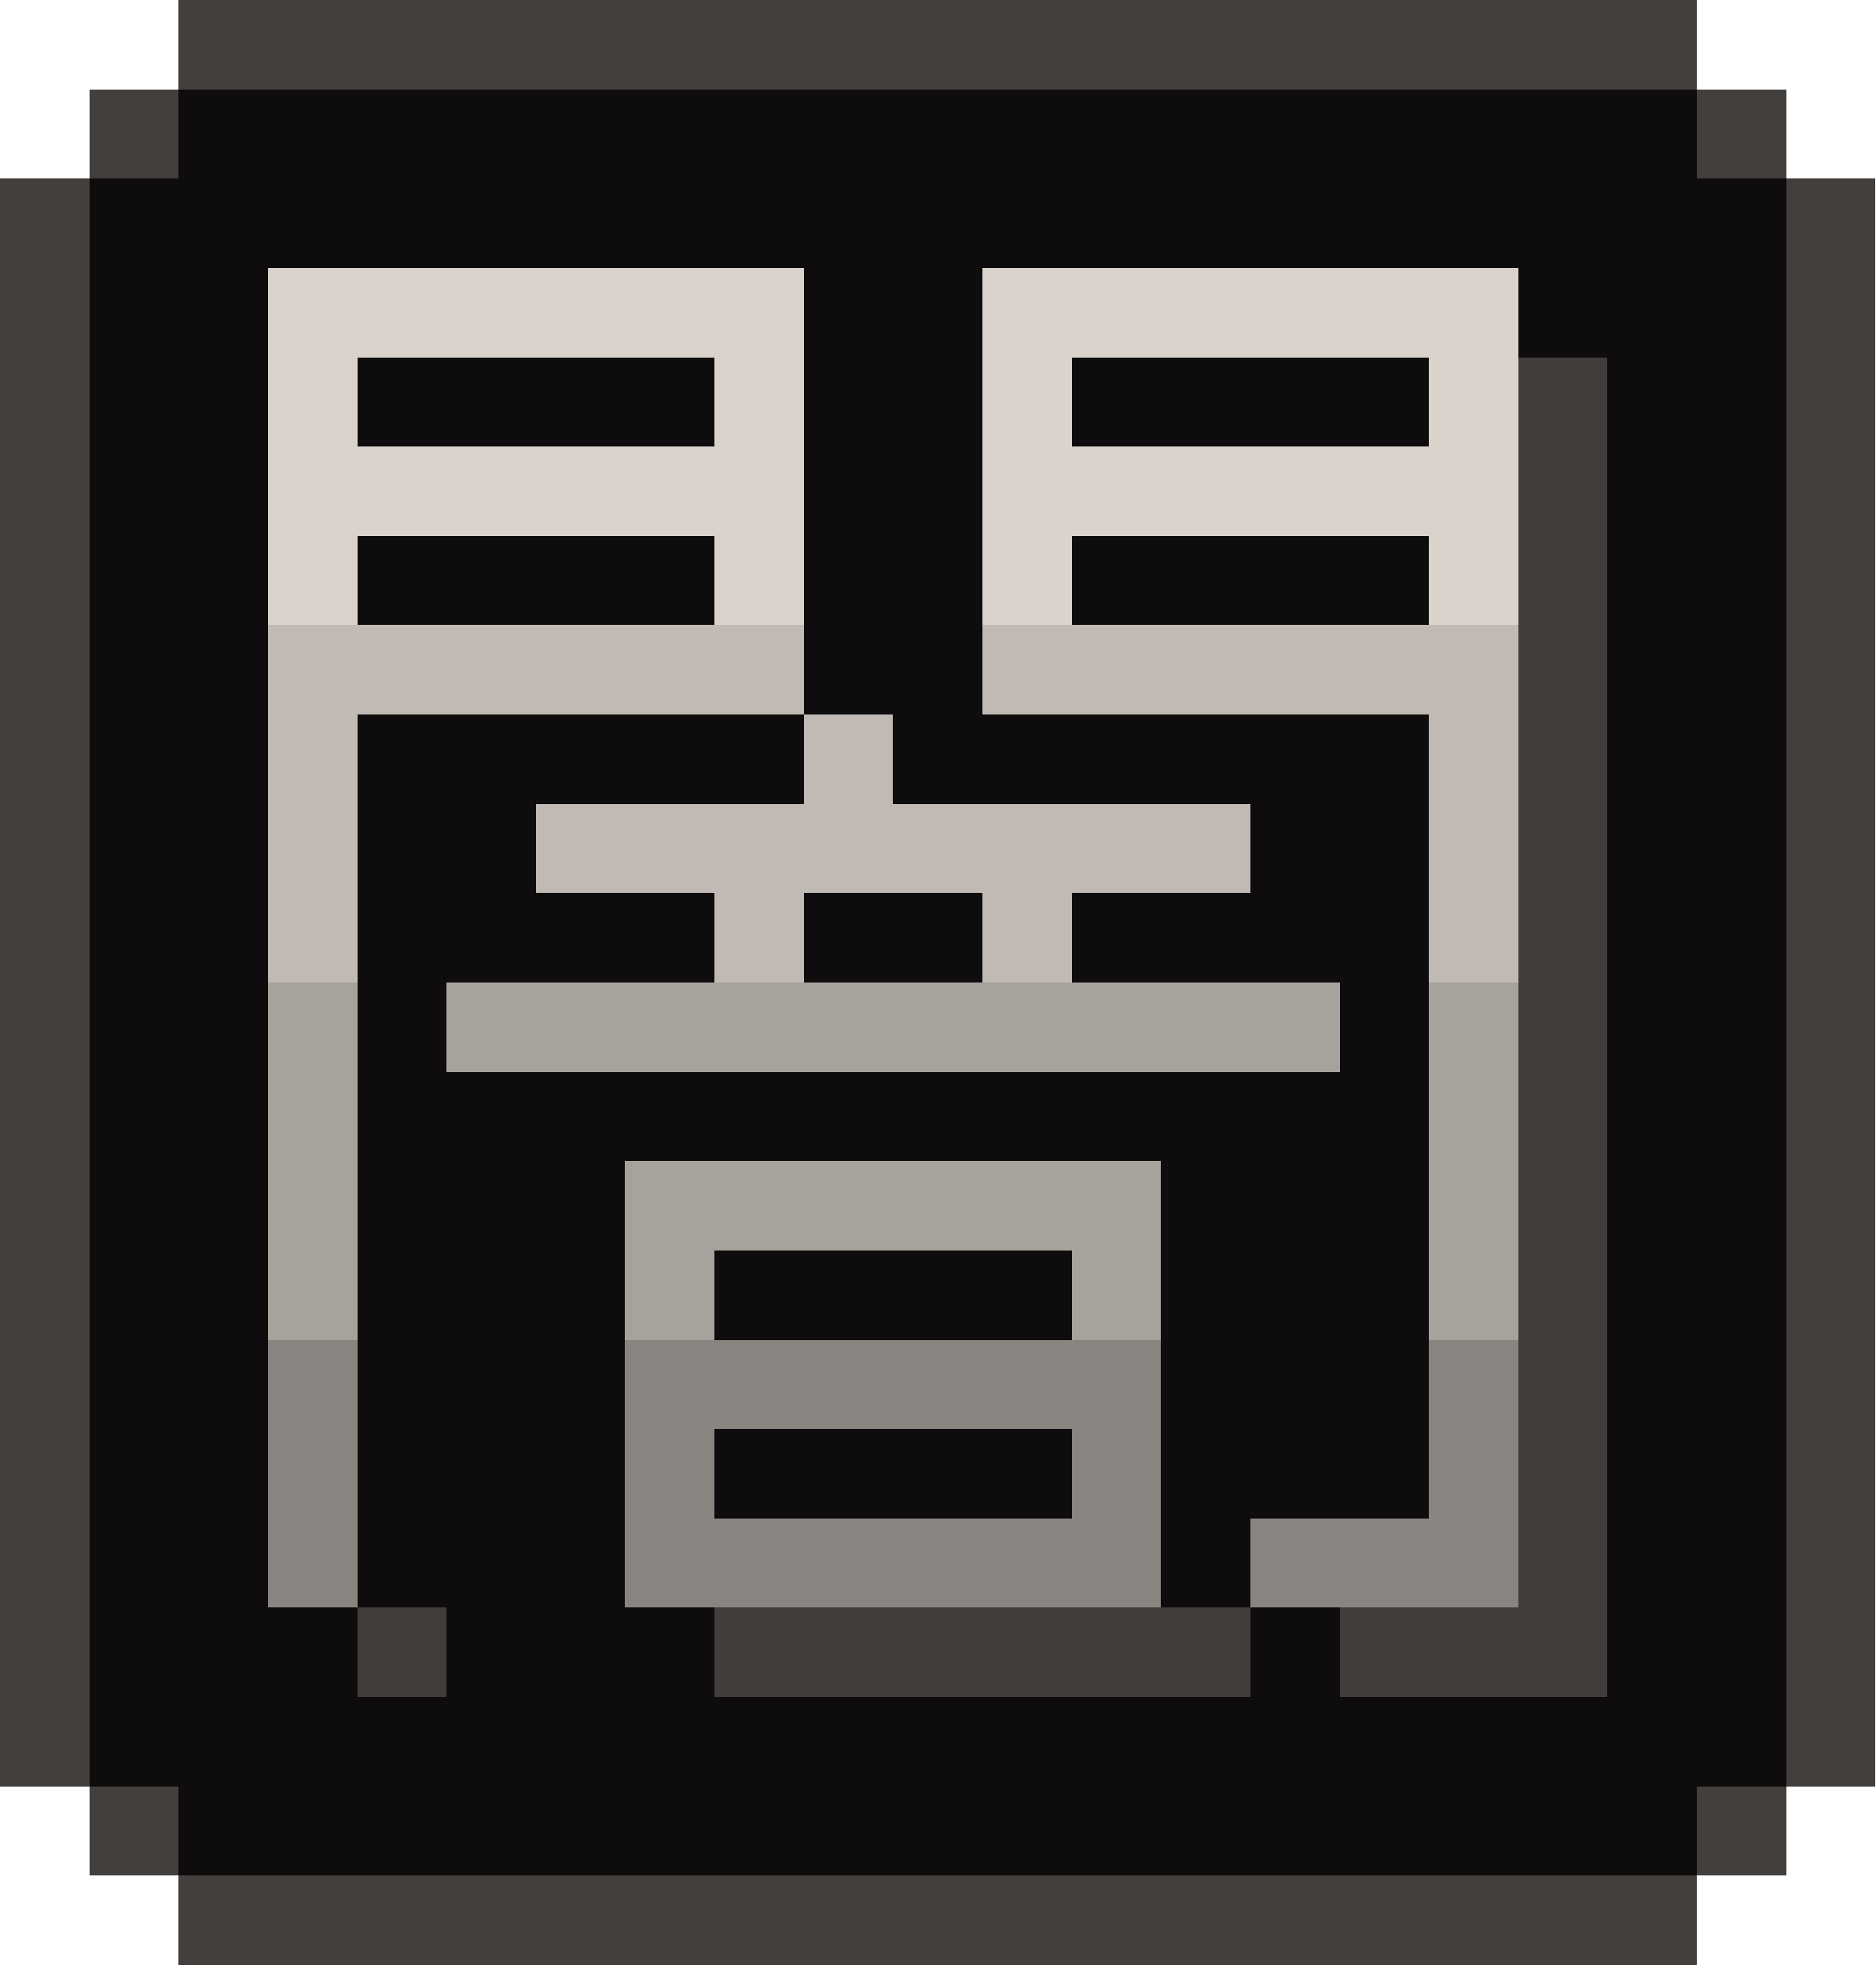
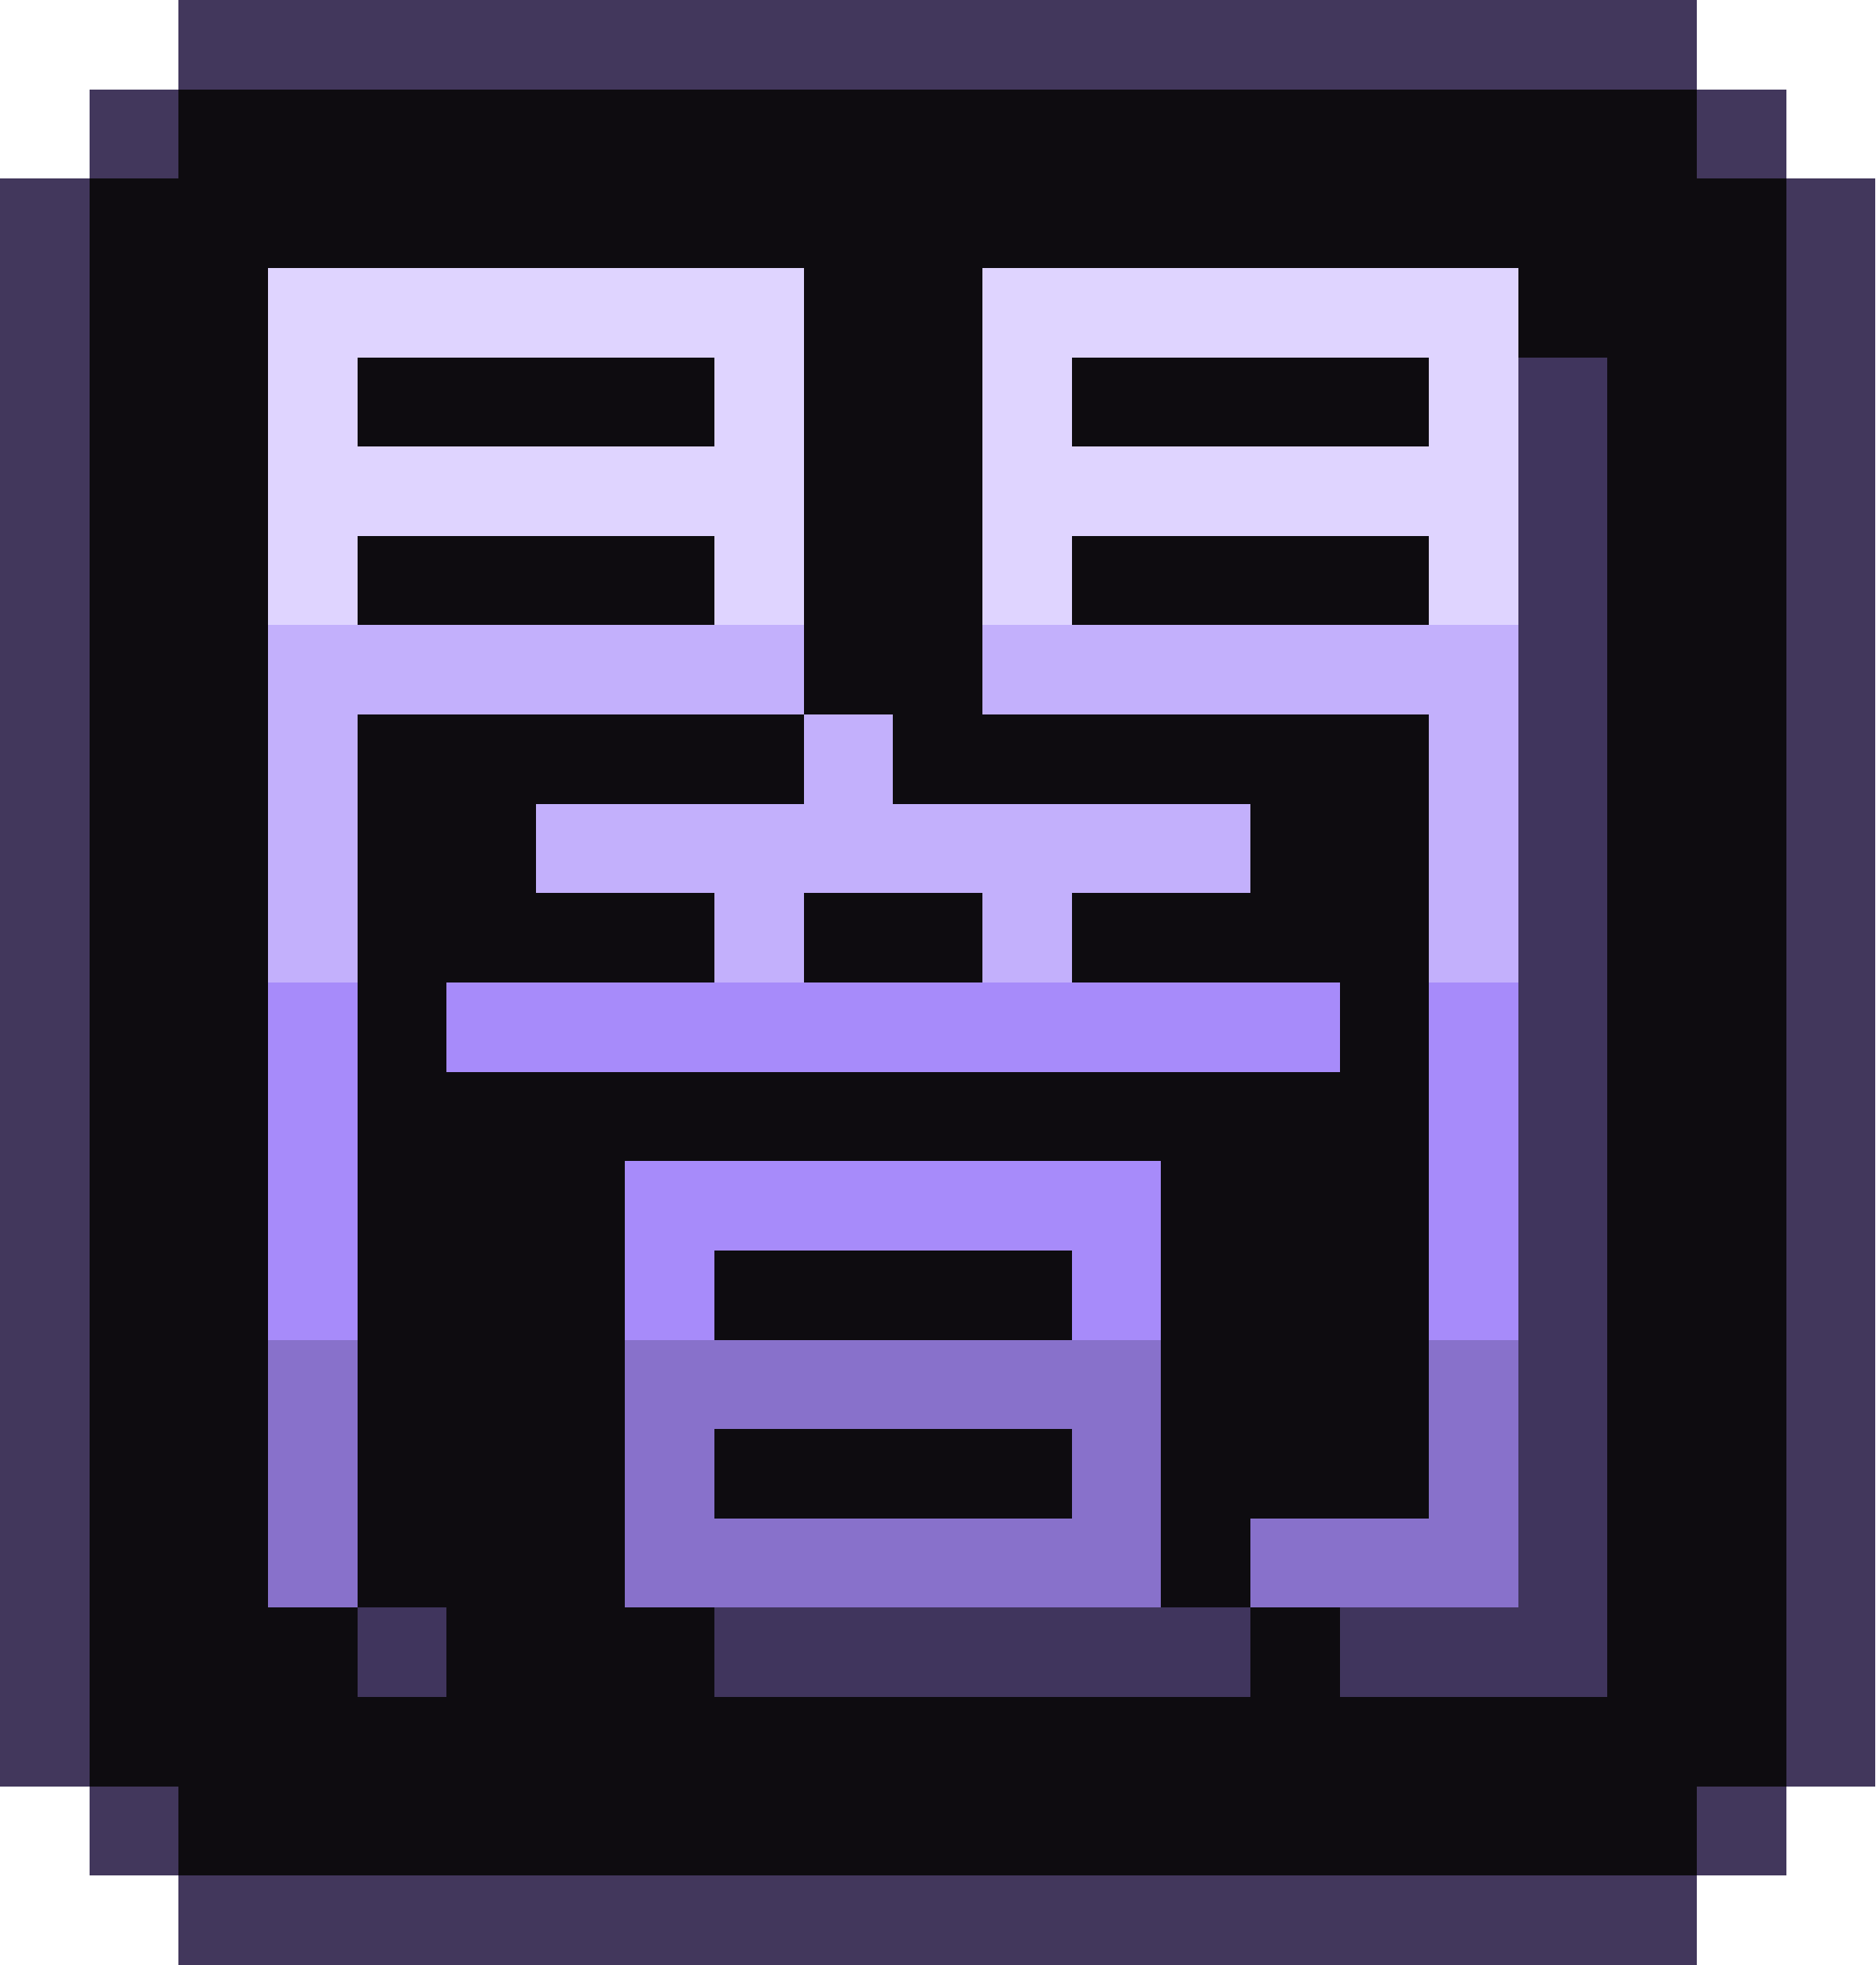
<svg xmlns="http://www.w3.org/2000/svg" viewBox="0 0 21 22" shape-rendering="crispEdges">
-   <path fill="#423f3d" d="M2 0h17v1h1v1h1v18h-1v1h-1v1H2v-1H1v-1H0V2h1V1h1z" />
-   <path fill="#0e0c0c" d="M2 1h17v1h1v18h-1v1H2v-1H1V2h1z" />
-   <path fill="#dad3cb" d="M3 3h1v1h-1zM4 3h1v1h-1zM5 3h1v1h-1zM6 3h1v1h-1zM7 3h1v1h-1zM8 3h1v1h-1zM11 3h1v1h-1zM12 3h1v1h-1zM13 3h1v1h-1zM14 3h1v1h-1zM15 3h1v1h-1zM16 3h1v1h-1zM3 4h1v1h-1zM8 4h1v1h-1zM11 4h1v1h-1zM16 4h1v1h-1zM3 5h1v1h-1zM4 5h1v1h-1zM5 5h1v1h-1zM6 5h1v1h-1zM7 5h1v1h-1zM8 5h1v1h-1zM11 5h1v1h-1zM12 5h1v1h-1zM13 5h1v1h-1zM14 5h1v1h-1zM15 5h1v1h-1zM16 5h1v1h-1zM3 6h1v1h-1zM8 6h1v1h-1zM11 6h1v1h-1zM16 6h1v1h-1z" />
-   <path fill="#403d3b" d="M17 4h1v1h-1zM17 5h1v1h-1zM17 6h1v1h-1zM17 7h1v1h-1zM17 8h1v1h-1zM17 9h1v1h-1zM17 10h1v1h-1zM17 11h1v1h-1zM17 12h1v1h-1zM17 13h1v1h-1zM17 14h1v1h-1zM17 15h1v1h-1zM17 16h1v1h-1zM17 17h1v1h-1zM4 18h1v1h-1zM8 18h1v1h-1zM9 18h1v1h-1zM10 18h1v1h-1zM11 18h1v1h-1zM12 18h1v1h-1zM13 18h1v1h-1zM15 18h1v1h-1zM16 18h1v1h-1zM17 18h1v1h-1z" />
-   <path fill="#c1bab4" d="M3 7h1v1h-1zM4 7h1v1h-1zM5 7h1v1h-1zM6 7h1v1h-1zM7 7h1v1h-1zM8 7h1v1h-1zM11 7h1v1h-1zM12 7h1v1h-1zM13 7h1v1h-1zM14 7h1v1h-1zM15 7h1v1h-1zM16 7h1v1h-1zM3 8h1v1h-1zM9 8h1v1h-1zM16 8h1v1h-1zM3 9h1v1h-1zM6 9h1v1h-1zM7 9h1v1h-1zM8 9h1v1h-1zM9 9h1v1h-1zM10 9h1v1h-1zM11 9h1v1h-1zM12 9h1v1h-1zM13 9h1v1h-1zM16 9h1v1h-1zM3 10h1v1h-1zM8 10h1v1h-1zM11 10h1v1h-1zM16 10h1v1h-1z" />
-   <path fill="#a8a29c" d="M3 11h1v1h-1zM5 11h1v1h-1zM6 11h1v1h-1zM7 11h1v1h-1zM8 11h1v1h-1zM9 11h1v1h-1zM10 11h1v1h-1zM11 11h1v1h-1zM12 11h1v1h-1zM13 11h1v1h-1zM14 11h1v1h-1zM16 11h1v1h-1zM3 12h1v1h-1zM16 12h1v1h-1zM3 13h1v1h-1zM7 13h1v1h-1zM8 13h1v1h-1zM9 13h1v1h-1zM10 13h1v1h-1zM11 13h1v1h-1zM12 13h1v1h-1zM16 13h1v1h-1zM3 14h1v1h-1zM7 14h1v1h-1zM12 14h1v1h-1zM16 14h1v1h-1z" />
-   <path fill="#88847f" d="M3 15h1v1h-1zM7 15h1v1h-1zM8 15h1v1h-1zM9 15h1v1h-1zM10 15h1v1h-1zM11 15h1v1h-1zM12 15h1v1h-1zM16 15h1v1h-1zM3 16h1v1h-1zM7 16h1v1h-1zM12 16h1v1h-1zM16 16h1v1h-1zM3 17h1v1h-1zM7 17h1v1h-1zM8 17h1v1h-1zM9 17h1v1h-1zM10 17h1v1h-1zM11 17h1v1h-1zM12 17h1v1h-1zM14 17h1v1h-1zM15 17h1v1h-1zM16 17h1v1h-1z" />
+   <path fill="#42375c" d="M2 0h17v1h1v1h1v18h-1v1h-1v1H2v-1H1v-1H0V2h1V1h1z" />
+   <path fill="#0e0c10" d="M2 1h17v1h1v18h-1v1H2v-1H1V2h1z" />
+   <path fill="#dfd4ff" d="M3 3h1v1h-1zM4 3h1v1h-1zM5 3h1v1h-1zM6 3h1v1h-1zM7 3h1v1h-1zM8 3h1v1h-1zM11 3h1v1h-1zM12 3h1v1h-1zM13 3h1v1h-1zM14 3h1v1h-1zM15 3h1v1h-1zM16 3h1v1h-1zM3 4h1v1h-1zM8 4h1v1h-1zM11 4h1v1h-1zM16 4h1v1h-1zM3 5h1v1h-1zM4 5h1v1h-1zM5 5h1v1h-1zM6 5h1v1h-1zM7 5h1v1h-1zM8 5h1v1h-1zM11 5h1v1h-1zM12 5h1v1h-1zM13 5h1v1h-1zM14 5h1v1h-1zM15 5h1v1h-1zM16 5h1v1h-1zM3 6h1v1h-1zM8 6h1v1h-1zM11 6h1v1h-1zM16 6h1v1h-1z" />
+   <path fill="#40355d" d="M17 4h1v1h-1zM17 5h1v1h-1zM17 6h1v1h-1zM17 7h1v1h-1zM17 8h1v1h-1zM17 9h1v1h-1zM17 10h1v1h-1zM17 11h1v1h-1zM17 12h1v1h-1zM17 13h1v1h-1zM17 14h1v1h-1zM17 15h1v1h-1zM17 16h1v1h-1zM17 17h1v1h-1zM4 18h1v1h-1zM8 18h1v1h-1zM9 18h1v1h-1zM10 18h1v1h-1zM11 18h1v1h-1zM12 18h1v1h-1zM13 18h1v1h-1zM15 18h1v1h-1zM16 18h1v1h-1zM17 18h1v1h-1z" />
+   <path fill="#c3b0fc" d="M3 7h1v1h-1zM4 7h1v1h-1zM5 7h1v1h-1zM6 7h1v1h-1zM7 7h1v1h-1zM8 7h1v1h-1zM11 7h1v1h-1zM12 7h1v1h-1zM13 7h1v1h-1zM14 7h1v1h-1zM15 7h1v1h-1zM16 7h1v1h-1zM3 8h1v1h-1zM9 8h1v1h-1zM16 8h1v1h-1zM3 9h1v1h-1zM6 9h1v1h-1zM7 9h1v1h-1zM8 9h1v1h-1zM9 9h1v1h-1zM10 9h1v1h-1zM11 9h1v1h-1zM12 9h1v1h-1zM13 9h1v1h-1zM16 9h1v1h-1zM3 10h1v1h-1zM8 10h1v1h-1zM11 10h1v1h-1zM16 10h1v1h-1z" />
+   <path fill="#a78bfa" d="M3 11h1v1h-1zM5 11h1v1h-1zM6 11h1v1h-1zM7 11h1v1h-1zM8 11h1v1h-1zM9 11h1v1h-1zM10 11h1v1h-1zM11 11h1v1h-1zM12 11h1v1h-1zM13 11h1v1h-1zM14 11h1v1h-1zM16 11h1v1h-1zM3 12h1v1h-1zM16 12h1v1h-1zM3 13h1v1h-1zM7 13h1v1h-1zM8 13h1v1h-1zM9 13h1v1h-1zM10 13h1v1h-1zM11 13h1v1h-1zM12 13h1v1h-1zM16 13h1v1h-1zM3 14h1v1h-1zM7 14h1v1h-1zM12 14h1v1h-1zM16 14h1v1h-1z" />
+   <path fill="#8871cb" d="M3 15h1v1h-1zM7 15h1v1h-1zM8 15h1v1h-1zM9 15h1v1h-1zM10 15h1v1h-1zM11 15h1v1h-1zM12 15h1v1h-1zM16 15h1v1h-1zM3 16h1v1h-1zM7 16h1v1h-1zM12 16h1v1h-1zM16 16h1v1h-1zM3 17h1v1h-1zM7 17h1v1h-1zM8 17h1v1h-1zM9 17h1v1h-1zM10 17h1v1h-1zM11 17h1v1h-1zM12 17h1v1h-1zM14 17h1v1h-1zM15 17h1v1h-1zM16 17h1v1h-1z" />
</svg>
